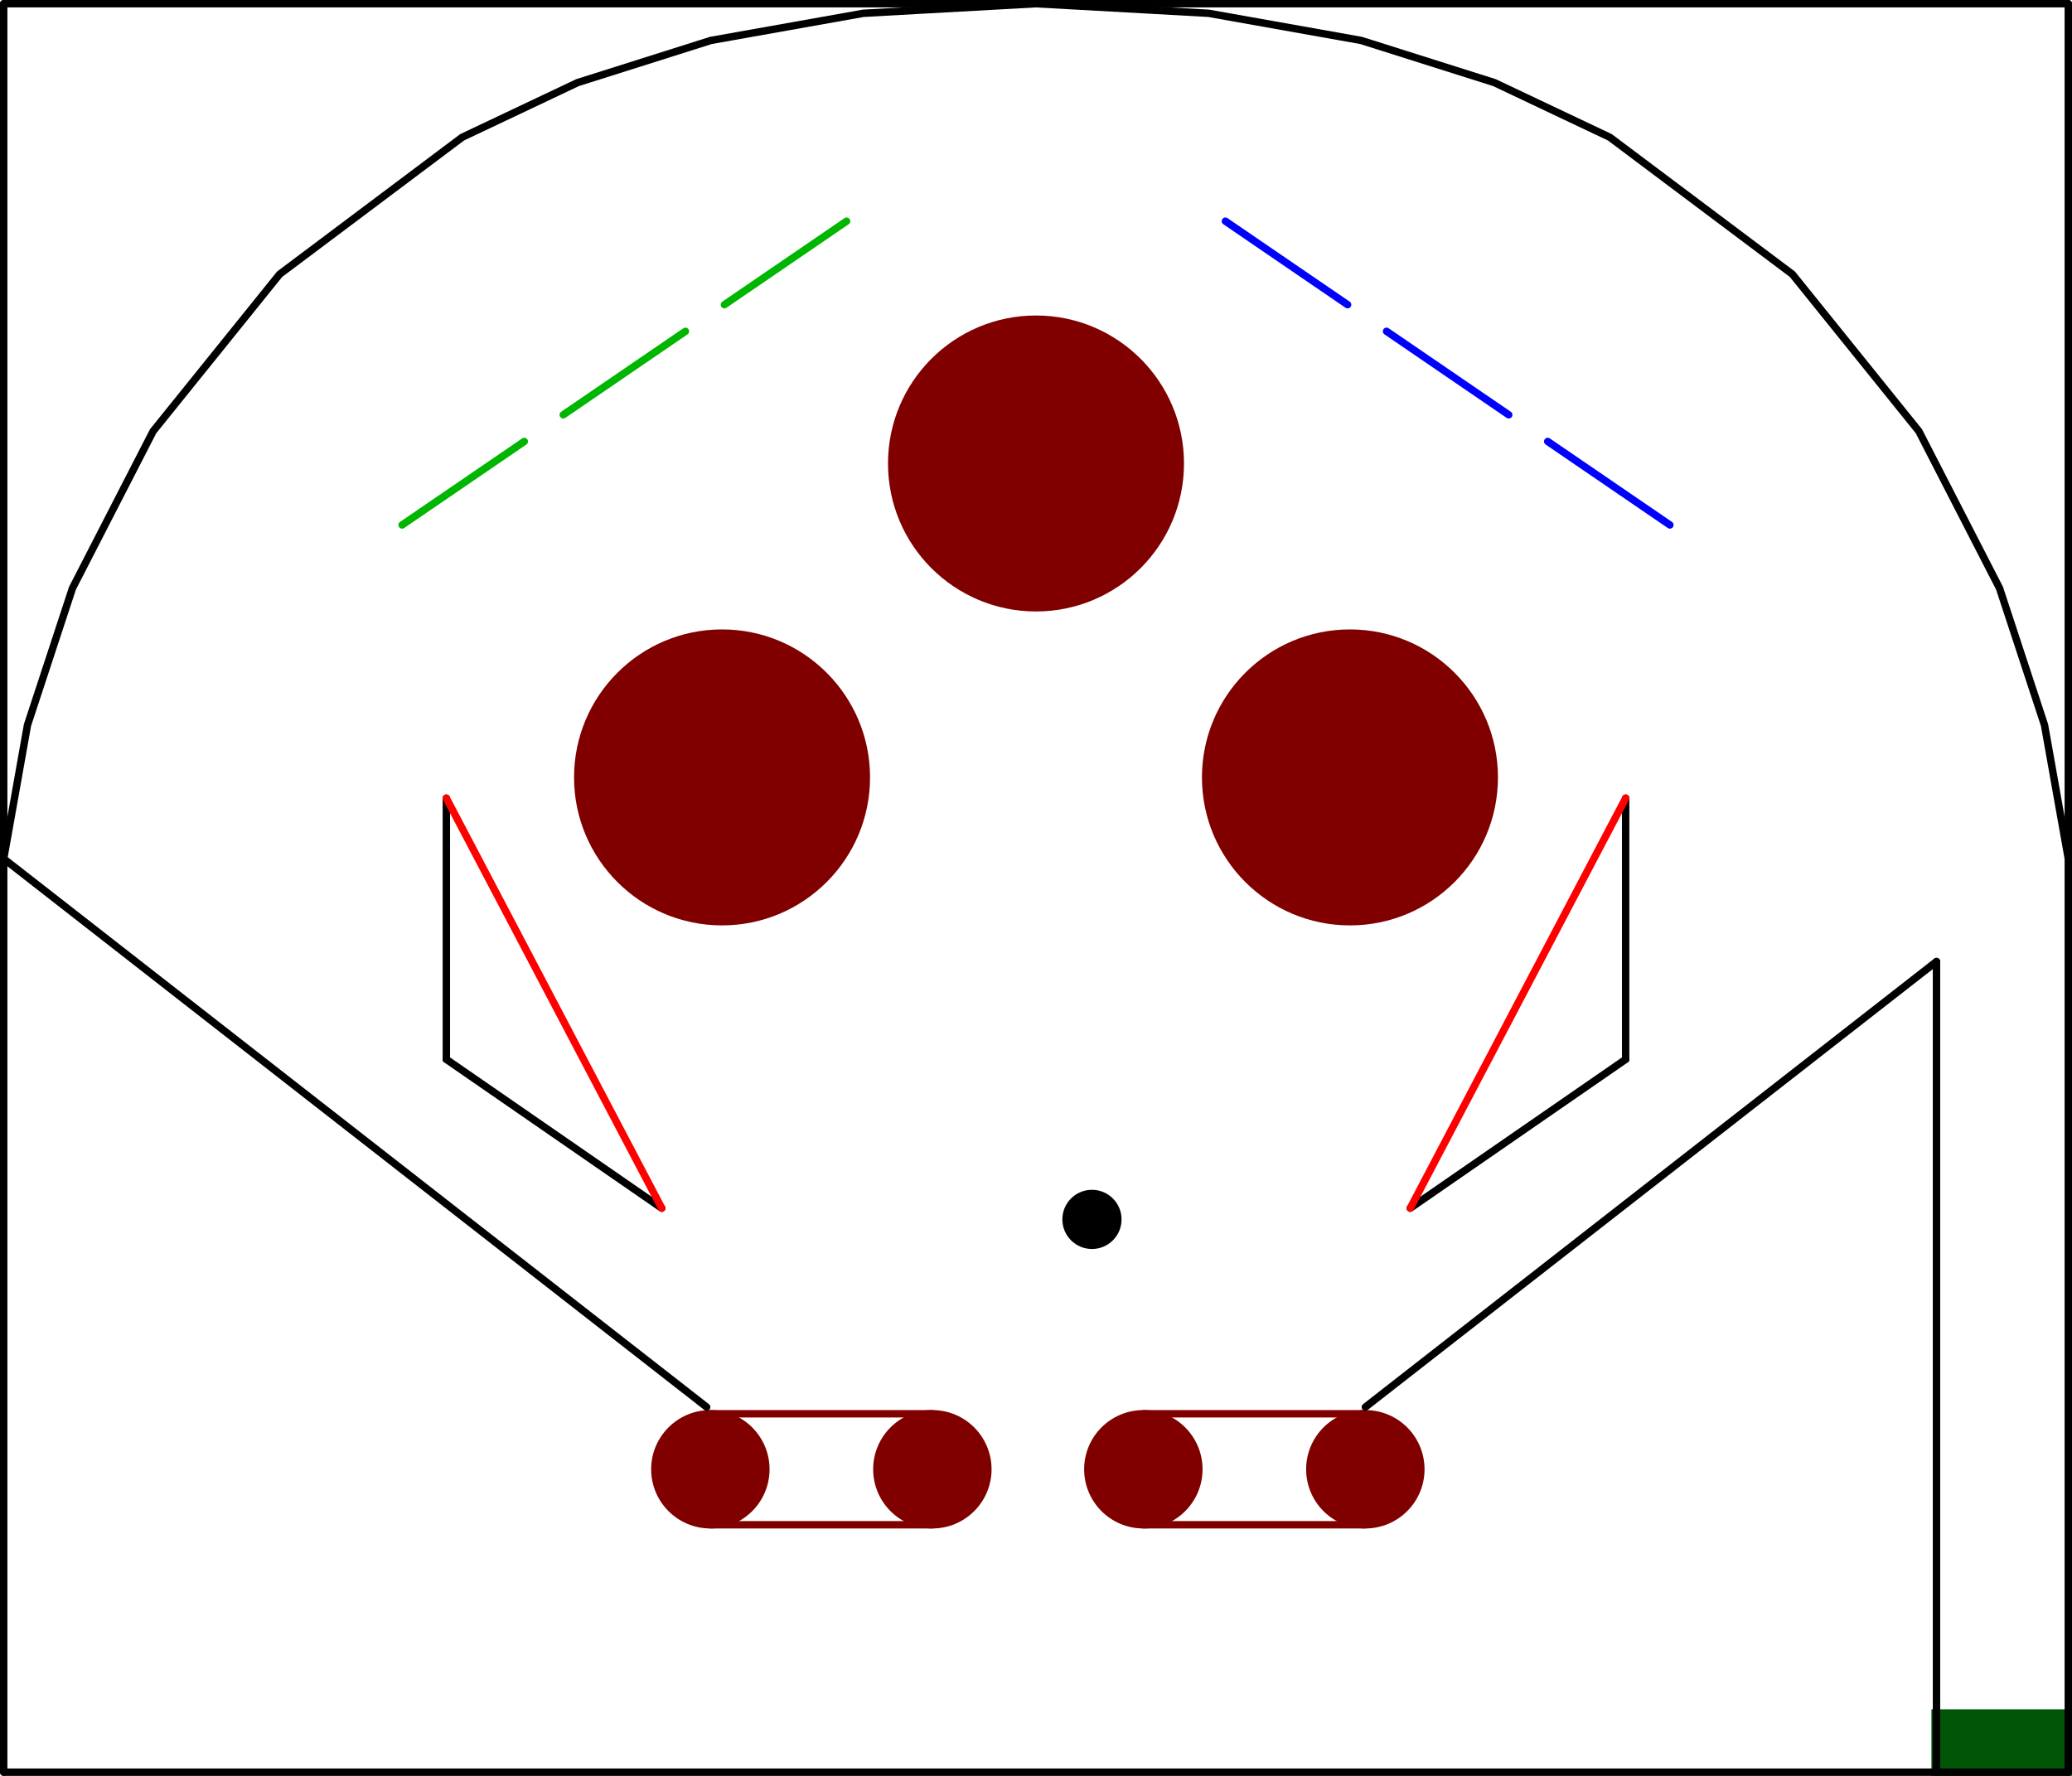
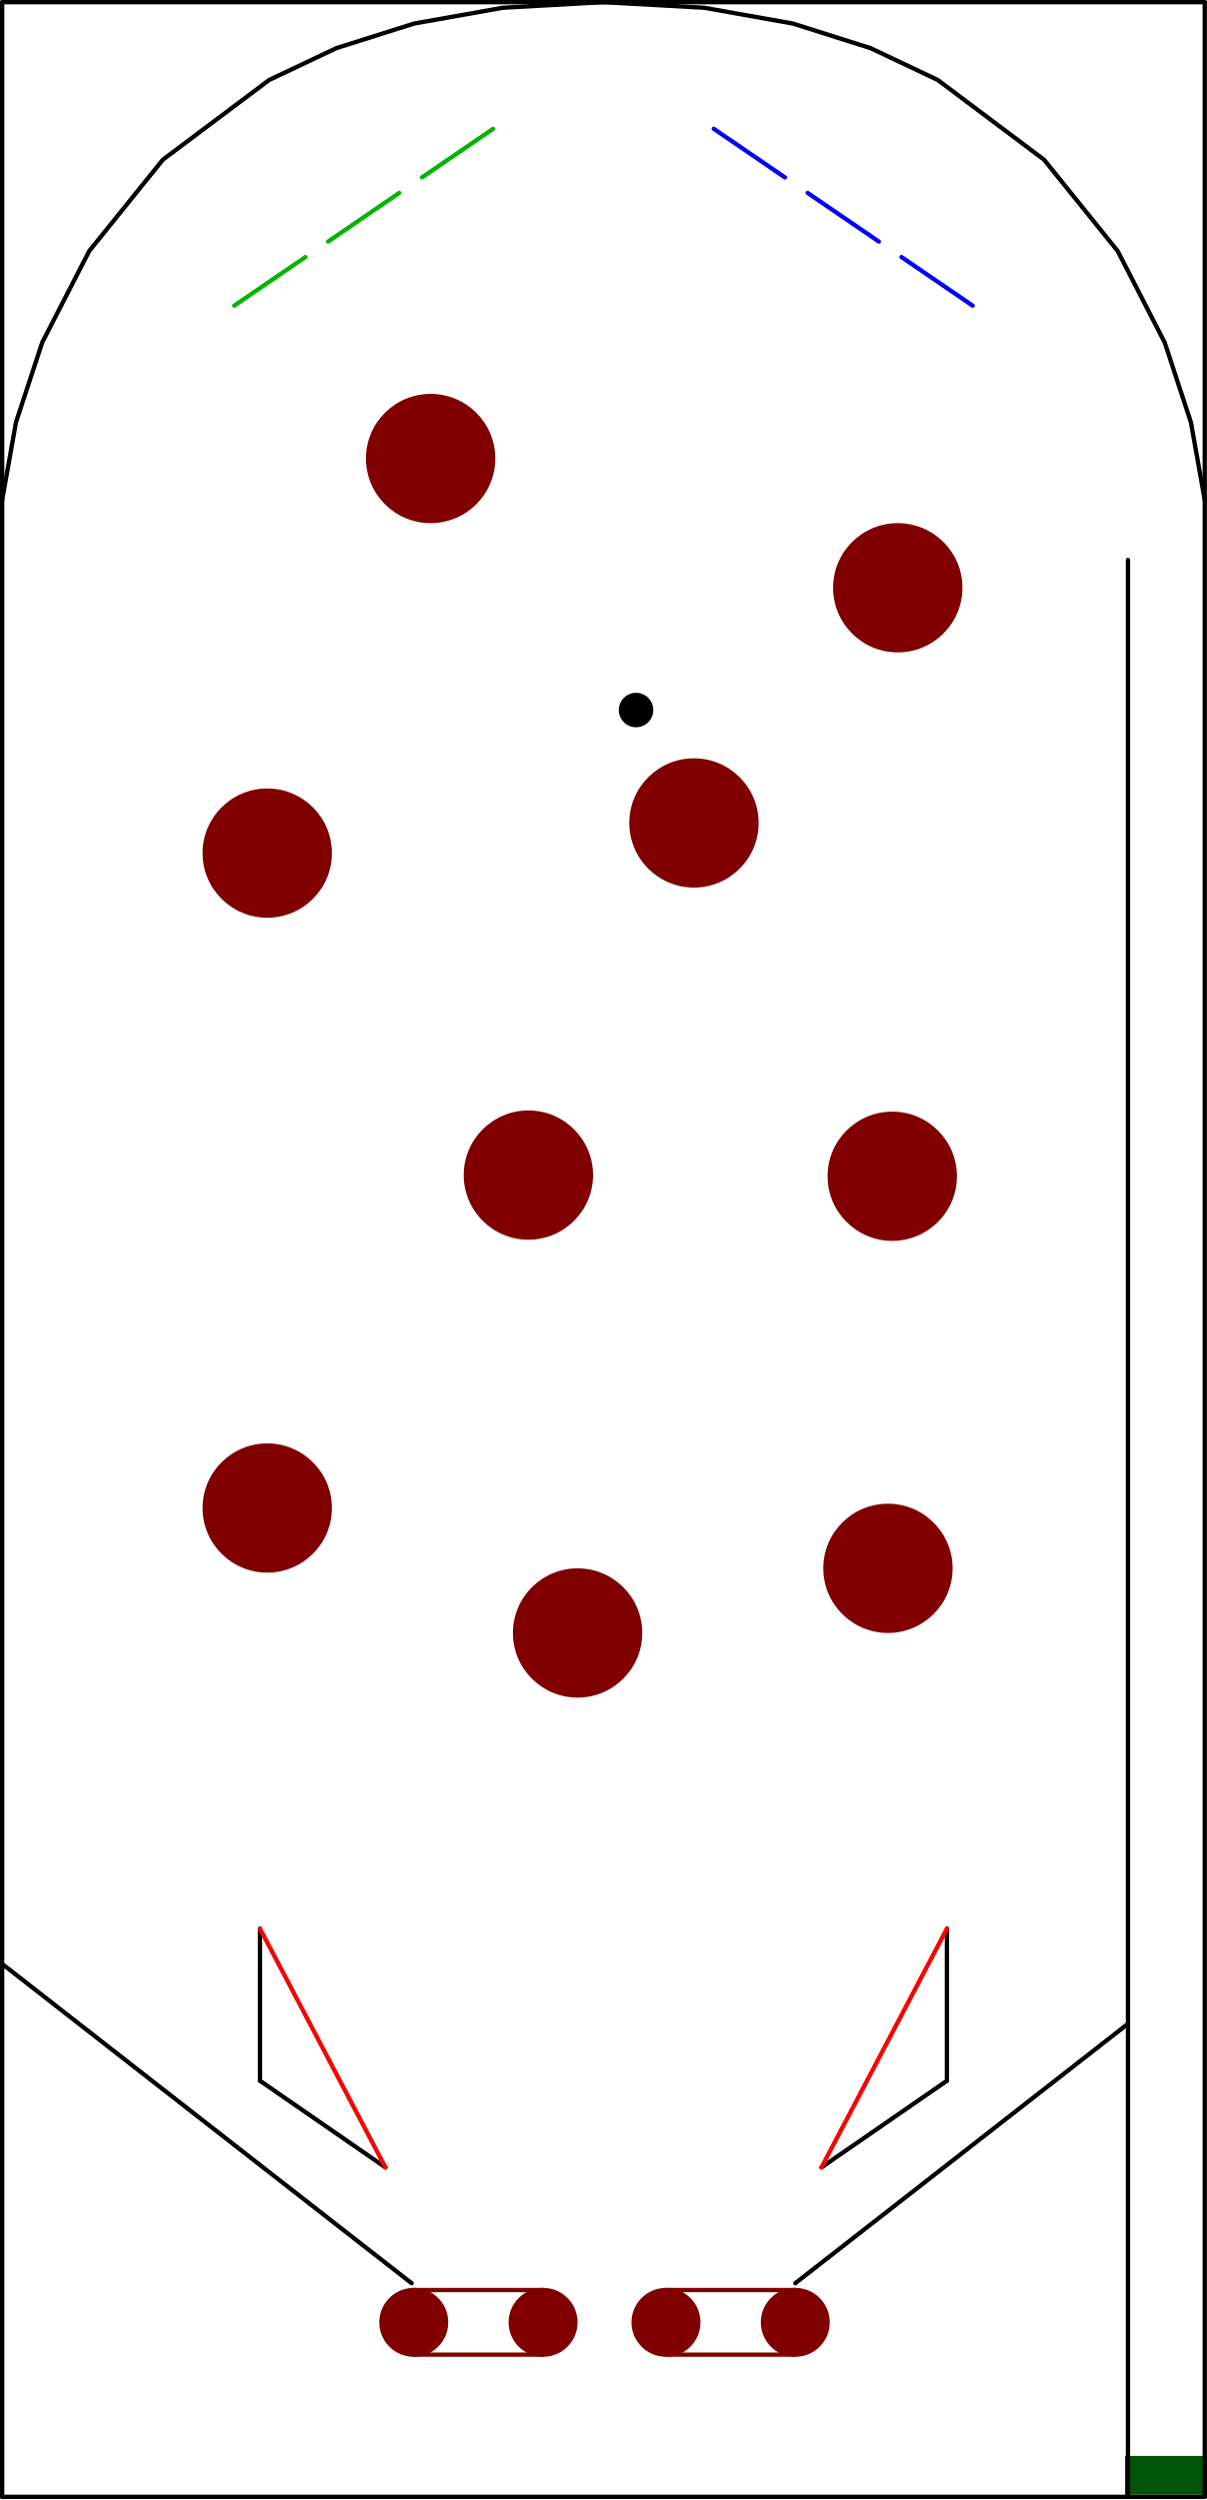
- <svg xmlns="http://www.w3.org/2000/svg" width="280" height="240" viewBox="0 0 280 240" version="1.1" id="svg1" xml:space="preserve">
+ <svg xmlns="http://www.w3.org/2000/svg" width="280" height="580" viewBox="0 0 280 580" version="1.1" id="svg1" xml:space="preserve">
  <defs id="defs1">
    <meshgradient id="meshgradient9" gradientUnits="userSpaceOnUse" x="112.911" y="7.174">
      <meshrow id="meshrow9">
        <meshpatch id="meshpatch9">
          <stop path="c 8.137,0  16.275,0  24.412,0" style="stop-color:#ffffff;stop-opacity:1" id="stop9" />
          <stop path="c 0,1.282  0,2.563  0,3.845" style="stop-color:#000000;stop-opacity:1" id="stop10" />
          <stop path="c -8.137,0  -16.275,0  -24.412,0" style="stop-color:#ffffff;stop-opacity:1" id="stop11" />
          <stop path="c 0,-1.282  0,-2.563  0,-3.845" style="stop-color:#000000;stop-opacity:1" id="stop12" />
        </meshpatch>
      </meshrow>
    </meshgradient>
  </defs>
  <circle style="fill:#000000;stroke-width:0.554;stroke-linecap:round;stroke-linejoin:round" id="path2" cx="147.562" cy="164.795" r="4" />
  <g id="Flippers">
-     <g id="fl_right" transform="translate(-2.684158,0.5640135)">
+     <g id="fl_right" transform="translate(-2.684158,341)">
      <circle style="fill:#800000;stroke:none;stroke-width:0.64;stroke-linecap:round;stroke-linejoin:round;stroke-dasharray:none;stroke-opacity:1" id="pivot_1" cx="187.19" cy="198" r="8" />
      <circle style="fill:#800000;stroke:none;stroke-width:0.854;stroke-linecap:round;stroke-linejoin:round;stroke-dasharray:none;stroke-opacity:1" id="path8-1" cx="157.19" cy="198" r="8" />
      <path style="fill:none;fill-opacity:0.519;stroke:#800000;stroke-width:1;stroke-linecap:round;stroke-linejoin:round;stroke-dasharray:none;stroke-opacity:1" d="m 157.19,205.5 h 30" id="path3" />
      <path style="fill:none;fill-opacity:0.519;stroke:#800000;stroke-width:1;stroke-linecap:round;stroke-linejoin:round;stroke-dasharray:none;stroke-opacity:1" d="m 157.19,190.5 h 30" id="path11" />
    </g>
-     <g id="fl_left" transform="translate(-61.19588,0.5640135)">
+     <g id="fl_left" transform="translate(-61.19588,341)">
      <circle style="fill:#800000;stroke:none;stroke-width:0.64;stroke-linecap:round;stroke-linejoin:round;stroke-dasharray:none;stroke-opacity:1" id="path7-2-3" cx="187.19" cy="198" r="8" />
      <circle style="fill:#800000;stroke:none;stroke-width:0.854;stroke-linecap:round;stroke-linejoin:round;stroke-dasharray:none;stroke-opacity:1" id="pivot" cx="157.19" cy="198" r="8" />
      <path style="fill:none;fill-opacity:0.519;stroke:#800000;stroke-width:1;stroke-linecap:round;stroke-linejoin:round;stroke-dasharray:none;stroke-opacity:1" d="m 157.19,205.5 h 30" id="path3-9" />
      <path style="fill:none;fill-opacity:0.519;stroke:#800000;stroke-width:1;stroke-linecap:round;stroke-linejoin:round;stroke-dasharray:none;stroke-opacity:1" d="m 157.19,190.5 h 30" id="path11-3" />
    </g>
  </g>
  <g id="Launchers">
-     <rect style="fill:#005507;stroke:none;stroke-width:0.96;stroke-linecap:round;stroke-linejoin:round" id="l1" width="19" height="9" x="261" y="231" />
+     <rect style="fill:#005507;stroke:none;stroke-width:0.96;stroke-linecap:round;stroke-linejoin:round" id="l1" width="19" height="9" x="261" y="570" />
  </g>
  <g id="Bumpers">
-     <circle style="display:inline;fill:#800000;stroke:none;stroke-width:0.817;stroke-linecap:butt;stroke-linejoin:miter;stroke-dasharray:none" id="3" cx="140" cy="62.636" r="20" />
-     <circle style="display:inline;fill:#800000;stroke:none;stroke-width:0.817;stroke-linecap:butt;stroke-linejoin:miter;stroke-dasharray:none" id="4" cx="182.426" cy="105.062" r="20" />
-     <circle style="display:inline;fill:#800000;stroke:none;stroke-width:0.817;stroke-linecap:butt;stroke-linejoin:miter;stroke-dasharray:none" id="5" cx="97.574" cy="105.062" r="20" />
+     <circle style="display:inline;fill:#800000;stroke:none;stroke-width:0.613;stroke-linecap:butt;stroke-linejoin:miter;stroke-dasharray:none" id="5" cx="99.905" cy="106.416" r="15" />
+     <circle style="display:inline;fill:#800000;stroke:none;stroke-width:0.613;stroke-linecap:butt;stroke-linejoin:miter;stroke-dasharray:none" id="5-3" cx="208.28" cy="136.416" r="15" />
+     <circle style="display:inline;fill:#800000;stroke:none;stroke-width:0.613;stroke-linecap:butt;stroke-linejoin:miter;stroke-dasharray:none" id="5-4" cx="207" cy="273" r="15" />
+     <circle style="display:inline;fill:#800000;stroke:none;stroke-width:0.613;stroke-linecap:butt;stroke-linejoin:miter;stroke-dasharray:none" id="5-8" cx="62" cy="198" r="15" />
+     <circle style="display:inline;fill:#800000;stroke:none;stroke-width:0.613;stroke-linecap:butt;stroke-linejoin:miter;stroke-dasharray:none" id="5-5" cx="122.584" cy="272.729" r="15" />
+     <circle style="display:inline;fill:#800000;stroke:none;stroke-width:0.613;stroke-linecap:butt;stroke-linejoin:miter;stroke-dasharray:none" id="5-39" cx="161" cy="191" r="15" />
+     <circle style="display:inline;fill:#800000;stroke:none;stroke-width:0.613;stroke-linecap:butt;stroke-linejoin:miter;stroke-dasharray:none" id="5-0" cx="62" cy="350" r="15" />
+     <circle style="display:inline;fill:#800000;stroke:none;stroke-width:0.613;stroke-linecap:butt;stroke-linejoin:miter;stroke-dasharray:none" id="5-7" cx="206" cy="364" r="15" />
+     <circle style="display:inline;fill:#800000;stroke:none;stroke-width:0.613;stroke-linecap:butt;stroke-linejoin:miter;stroke-dasharray:none" id="5-45" cx="134" cy="379" r="15" />
  </g>
  <g id="Walls">
-     <path style="display:inline;fill:#000080;stroke:#000000;stroke-width:1;stroke-linecap:round;stroke-linejoin:round;stroke-dasharray:none;stroke-opacity:1" d="M 95.494,190.158 0.5,116.049" id="w6" />
-     <path style="display:inline;fill:#000080;stroke:#000000;stroke-width:1;stroke-linecap:round;stroke-linejoin:round;stroke-dasharray:none;stroke-opacity:1" d="M 184.506,190.158 261.689,129.945" id="w5" />
+     <path style="display:inline;fill:#000080;stroke:#000000;stroke-width:1;stroke-linecap:round;stroke-linejoin:round;stroke-dasharray:none;stroke-opacity:1" d="M 95.494,529.924 0.5,455.814" id="w6" />
+     <path style="display:inline;fill:#000080;stroke:#000000;stroke-width:1;stroke-linecap:round;stroke-linejoin:round;stroke-dasharray:none;stroke-opacity:1" d="M 184.506,529.924 261.689,469.71" id="w5" />
    <path style="display:inline;fill:none;stroke:#000000;stroke-width:1;stroke-linecap:round;stroke-linejoin:round;stroke-dasharray:none;stroke-opacity:1" d="m 0.5,0.5 h 279" id="w4" />
-     <path style="display:inline;fill:none;stroke:#000000;stroke-width:1;stroke-linecap:round;stroke-linejoin:round;stroke-dasharray:none;stroke-opacity:1" d="M 0.5,239.5 V 0.5" id="w3" />
-     <path style="display:inline;fill:none;stroke:#000000;stroke-width:1;stroke-linecap:round;stroke-linejoin:round;stroke-dasharray:none;stroke-opacity:1" d="m 279.5,0.5 v 239" id="w2" />
-     <path style="display:inline;fill:none;stroke:#000000;stroke-width:1;stroke-linecap:round;stroke-linejoin:round;stroke-dasharray:none;stroke-opacity:1" d="m 0.5,239.5 h 279" id="w1" />
-     <path style="display:inline;fill:none;stroke:#000000;stroke-width:1;stroke-linecap:round;stroke-linejoin:round;stroke-dasharray:none;stroke-opacity:1" d="M 0.5 116.049 L 3.713 97.995 L 9.794 79.489 L 20.693 58.275 L 37.787 37.06 L 62.452 18.555 L 78.053 11.164 L 96.064 5.465 L 116.655 1.798 L 140 0.5 L 163.345 1.798 L 183.936 5.465 L 201.947 11.164 L 217.548 18.555 L 242.213 37.06 L 259.307 58.275 L 270.206 79.489 L 276.287 97.995 L 279.5 116.049" id="top_arc" />
-     <path style="fill:#005507;stroke:#000000;stroke-width:1;stroke-linecap:round;stroke-linejoin:round;stroke-dasharray:none" d="M 261.689,129.945 V 239" id="path1" />
-     <path style="fill:none;stroke:#000000;stroke-width:1;stroke-linecap:round;stroke-linejoin:round;stroke-opacity:1;stroke-dasharray:none" d="m 219.683,143.166 -29.108,20.113" id="path5" />
-     <path style="fill:none;stroke:#000000;stroke-width:1;stroke-linecap:round;stroke-linejoin:round;stroke-opacity:1;stroke-dasharray:none" d="m 219.683,107.867 v 35.299" id="path4" />
-     <path style="fill:none;stroke:#000000;stroke-width:1;stroke-linecap:round;stroke-linejoin:round;stroke-opacity:1;stroke-dasharray:none" d="M 60.317,143.166 89.424,163.279" id="path5-0" />
-     <path style="fill:none;stroke:#000000;stroke-width:1;stroke-linecap:round;stroke-linejoin:round;stroke-opacity:1;stroke-dasharray:none" d="m 60.317,107.867 v 35.299" id="path4-4" />
+     <path style="display:inline;fill:none;stroke:#000000;stroke-width:1;stroke-linecap:round;stroke-linejoin:round;stroke-dasharray:none;stroke-opacity:1" d="M 0.5,579.5 V 0.5" id="w3" />
+     <path style="display:inline;fill:none;stroke:#000000;stroke-width:1;stroke-linecap:round;stroke-linejoin:round;stroke-dasharray:none;stroke-opacity:1" d="m 279.5,0.5 v 579" id="w2" />
+     <path style="display:inline;fill:none;stroke:#000000;stroke-width:1;stroke-linecap:round;stroke-linejoin:round;stroke-dasharray:none;stroke-opacity:1" d="m 0.5,579.5 h 279" id="w1" />
+     <path style="display:inline;fill:none;stroke:#000000;stroke-width:1;stroke-linecap:round;stroke-linejoin:round;stroke-dasharray:none;stroke-opacity:1" d="M 0.5,116.049 3.713,97.995 9.794,79.489 20.693,58.275 37.787,37.06 62.452,18.555 78.053,11.164 96.064,5.465 116.655,1.798 140,0.5 l 23.345,1.298 20.591,3.667 18.011,5.699 15.601,7.391 24.665,18.506 17.094,21.214 10.899,21.214 6.081,18.506 3.213,18.055" id="top_arc" />
+     <path style="fill:#005507;stroke:#000000;stroke-width:1;stroke-linecap:round;stroke-linejoin:round;stroke-dasharray:none" d="M 261.689,129.945 V 579.5" id="path1" />
+     <path style="fill:none;stroke:#000000;stroke-width:1;stroke-linecap:round;stroke-linejoin:round;stroke-dasharray:none;stroke-opacity:1" d="m 219.683,482.931 -29.108,20.113" id="path5" />
+     <path style="fill:none;stroke:#000000;stroke-width:1;stroke-linecap:round;stroke-linejoin:round;stroke-dasharray:none;stroke-opacity:1" d="m 219.683,447.632 v 35.299" id="path4" />
+     <path style="fill:none;stroke:#000000;stroke-width:1;stroke-linecap:round;stroke-linejoin:round;stroke-dasharray:none;stroke-opacity:1" d="m 60.317,482.931 29.108,20.113" id="path5-0" />
+     <path style="fill:none;stroke:#000000;stroke-width:1;stroke-linecap:round;stroke-linejoin:round;stroke-dasharray:none;stroke-opacity:1" d="m 60.317,447.632 v 35.299" id="path4-4" />
  </g>
  <g id="Slingshots" style="display:inline">
-     <path style="fill:none;stroke:#ff0000;stroke-width:1;stroke-linecap:round;stroke-linejoin:round;stroke-dasharray:none;stroke-opacity:1" d="m 190.576,163.278 29.108,-55.412" id="1" />
-     <path style="fill:none;stroke:#ff0000;stroke-width:1;stroke-linecap:round;stroke-linejoin:round;stroke-dasharray:none;stroke-opacity:1" d="M 89.424,163.278 60.317,107.867" id="2" />
+     <path style="fill:none;stroke:#ff0000;stroke-width:1;stroke-linecap:round;stroke-linejoin:round;stroke-dasharray:none;stroke-opacity:1" d="m 190.576,503.044 29.108,-55.412" id="1" />
+     <path style="fill:none;stroke:#ff0000;stroke-width:1;stroke-linecap:round;stroke-linejoin:round;stroke-dasharray:none;stroke-opacity:1" d="M 89.424,503.044 60.317,447.632" id="2" />
  </g>
  <g id="Drop_Targets">
    <g id="group_1" transform="translate(-4.499475,-5.853402)">
      <path style="fill:none;stroke:#00b600;stroke-linecap:round;stroke-linejoin:round;stroke-opacity:1" d="M 58.839,76.798 75.351,65.512" id="6" />
      <path style="fill:none;stroke:#00b600;stroke-linecap:round;stroke-linejoin:round;stroke-opacity:1" d="M 80.616,61.913 97.128,50.628" id="7" />
      <path style="fill:none;stroke:#00b600;stroke-linecap:round;stroke-linejoin:round;stroke-opacity:1" d="M 102.393,47.029 118.905,35.744" id="8" />
    </g>
  </g>
  <g id="Standup_Targets">
    <g id="group_2" transform="matrix(-1,0,0,1,284.4995,-5.853402)">
      <path style="fill:none;stroke:#0000ff;stroke-linecap:round;stroke-linejoin:round;stroke-opacity:1" d="M 58.839,76.798 75.351,65.512" id="9" />
      <path style="fill:none;stroke:#0000ff;stroke-linecap:round;stroke-linejoin:round;stroke-opacity:1" d="M 80.616,61.913 97.128,50.628" id="10" />
      <path style="fill:none;stroke:#0000ff;stroke-linecap:round;stroke-linejoin:round;stroke-opacity:1" d="M 102.393,47.029 118.905,35.744" id="11" />
    </g>
  </g>
  <g id="layer3" />
</svg>
